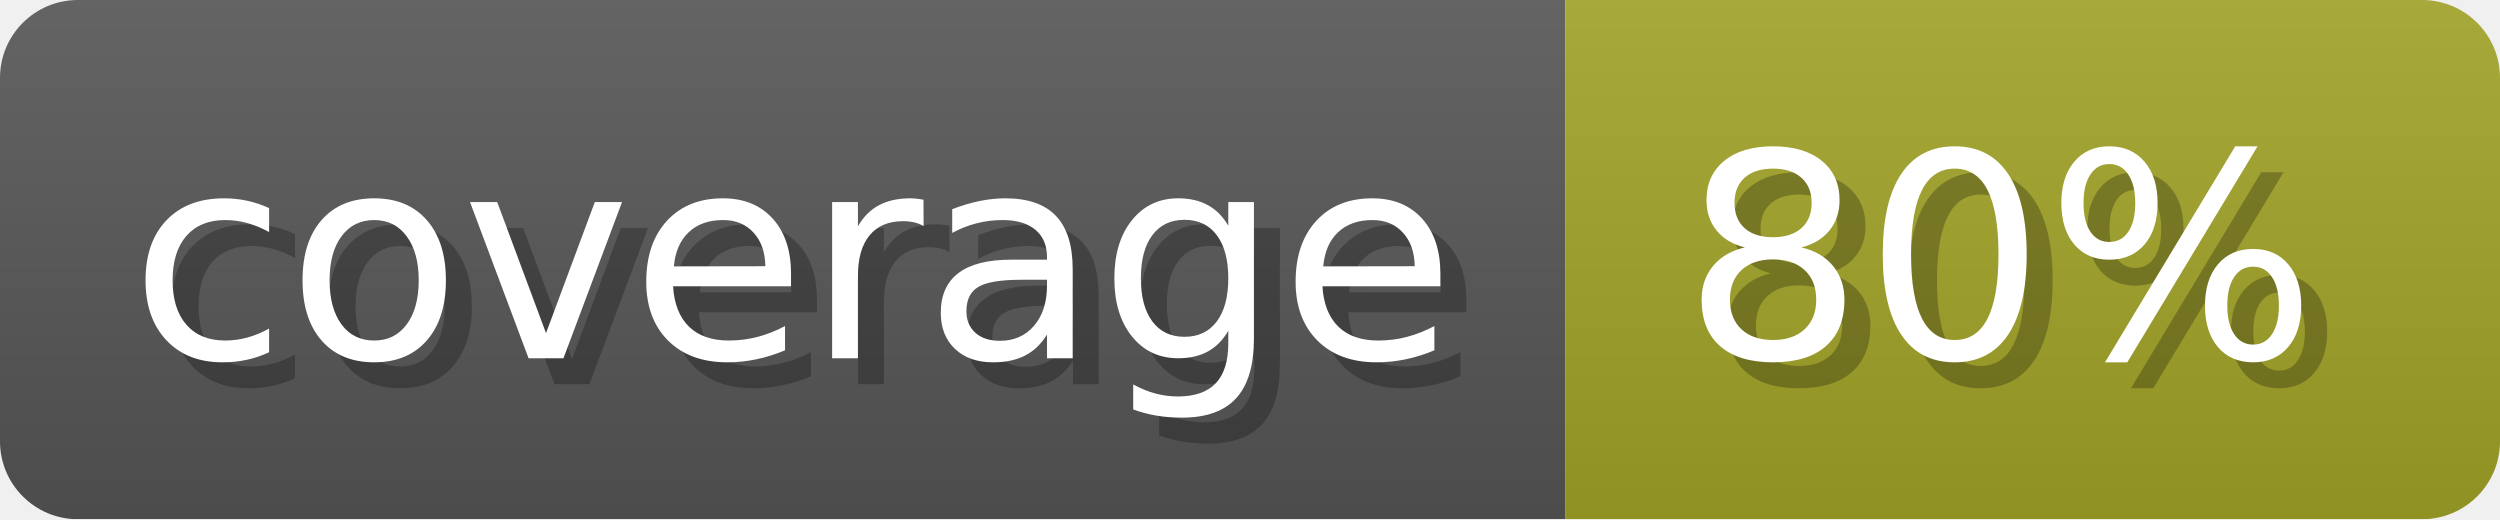
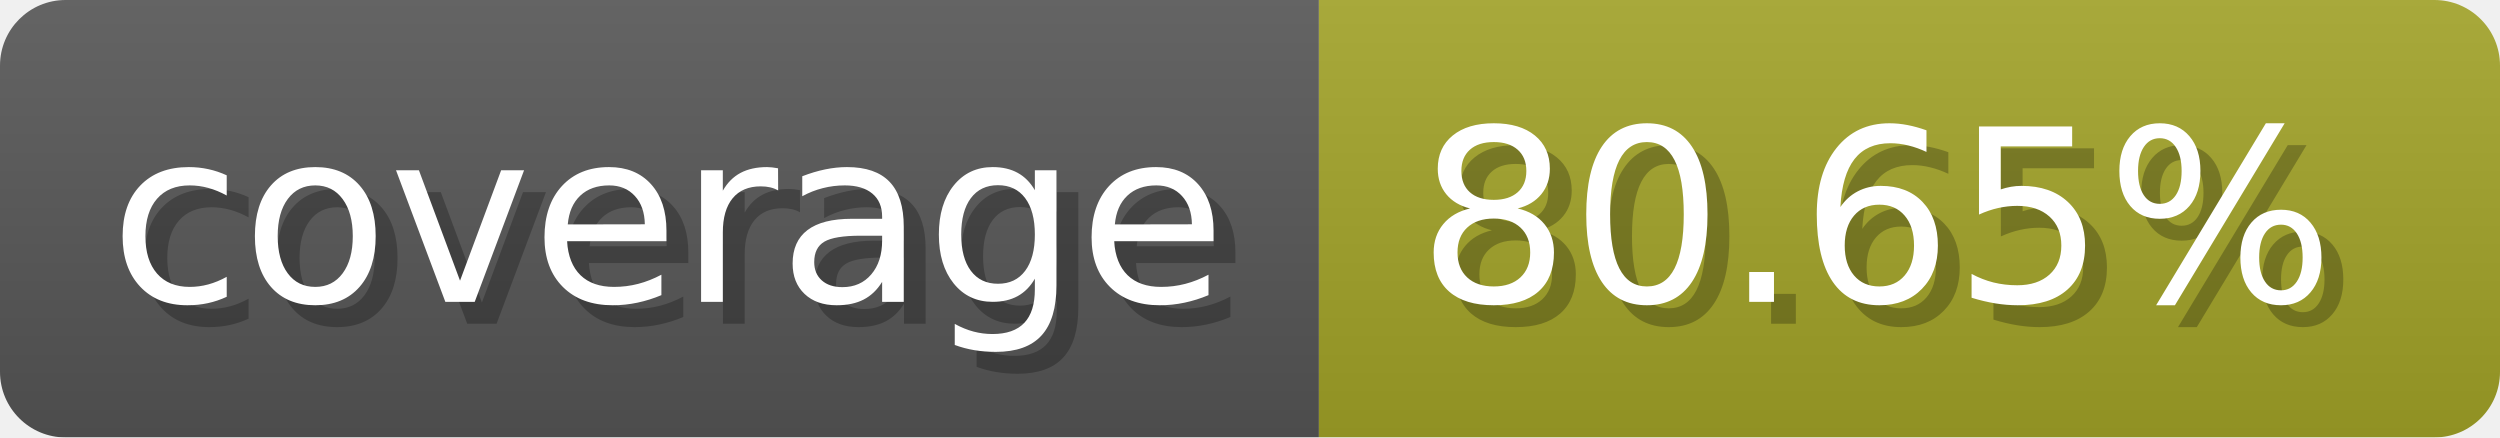
- <svg xmlns="http://www.w3.org/2000/svg" width="96.3" height="20" viewBox="0 0 963 200" role="img" aria-label="coverage: 80%">
-   <linearGradient id="pcgbB" x2="0" y2="100%">
+ <svg xmlns="http://www.w3.org/2000/svg" width="114.3" height="20" viewBox="0 0 1143 200" role="img" aria-label="coverage: 80.65%">
+   <linearGradient id="DrKek" x2="0" y2="100%">
    <stop offset="0" stop-opacity=".1" stop-color="#EEE" />
    <stop offset="1" stop-opacity=".1" />
  </linearGradient>
-   <mask id="vIXHt">
-     <rect width="963" height="200" rx="30" fill="#FFF" />
+   <mask id="ZwVCb">
+     <rect width="1143" height="200" rx="30" fill="#FFF" />
  </mask>
-   <g mask="url(#vIXHt)">
+   <g mask="url(#ZwVCb)">
    <rect width="603" height="200" fill="#555" />
-     <rect width="360" height="200" fill="#a0a127" x="603" />
-     <rect width="963" height="200" fill="url(#pcgbB)" />
+     <rect width="540" height="200" fill="#a0a127" x="603" />
+     <rect width="1143" height="200" fill="url(#DrKek)" />
  </g>
  <g aria-hidden="true" fill="#fff" text-anchor="start" font-family="Verdana,DejaVu Sans,sans-serif" font-size="110">
    <text x="60" y="148" textLength="503" fill="#000" opacity="0.25">coverage</text>
    <text x="50" y="138" textLength="503">coverage</text>
-     <text x="658" y="148" textLength="260" fill="#000" opacity="0.25">80%</text>
-     <text x="648" y="138" textLength="260">80%</text>
+     <text x="658" y="148" textLength="440" fill="#000" opacity="0.25">80.65%</text>
+     <text x="648" y="138" textLength="440">80.65%</text>
  </g>
</svg>
